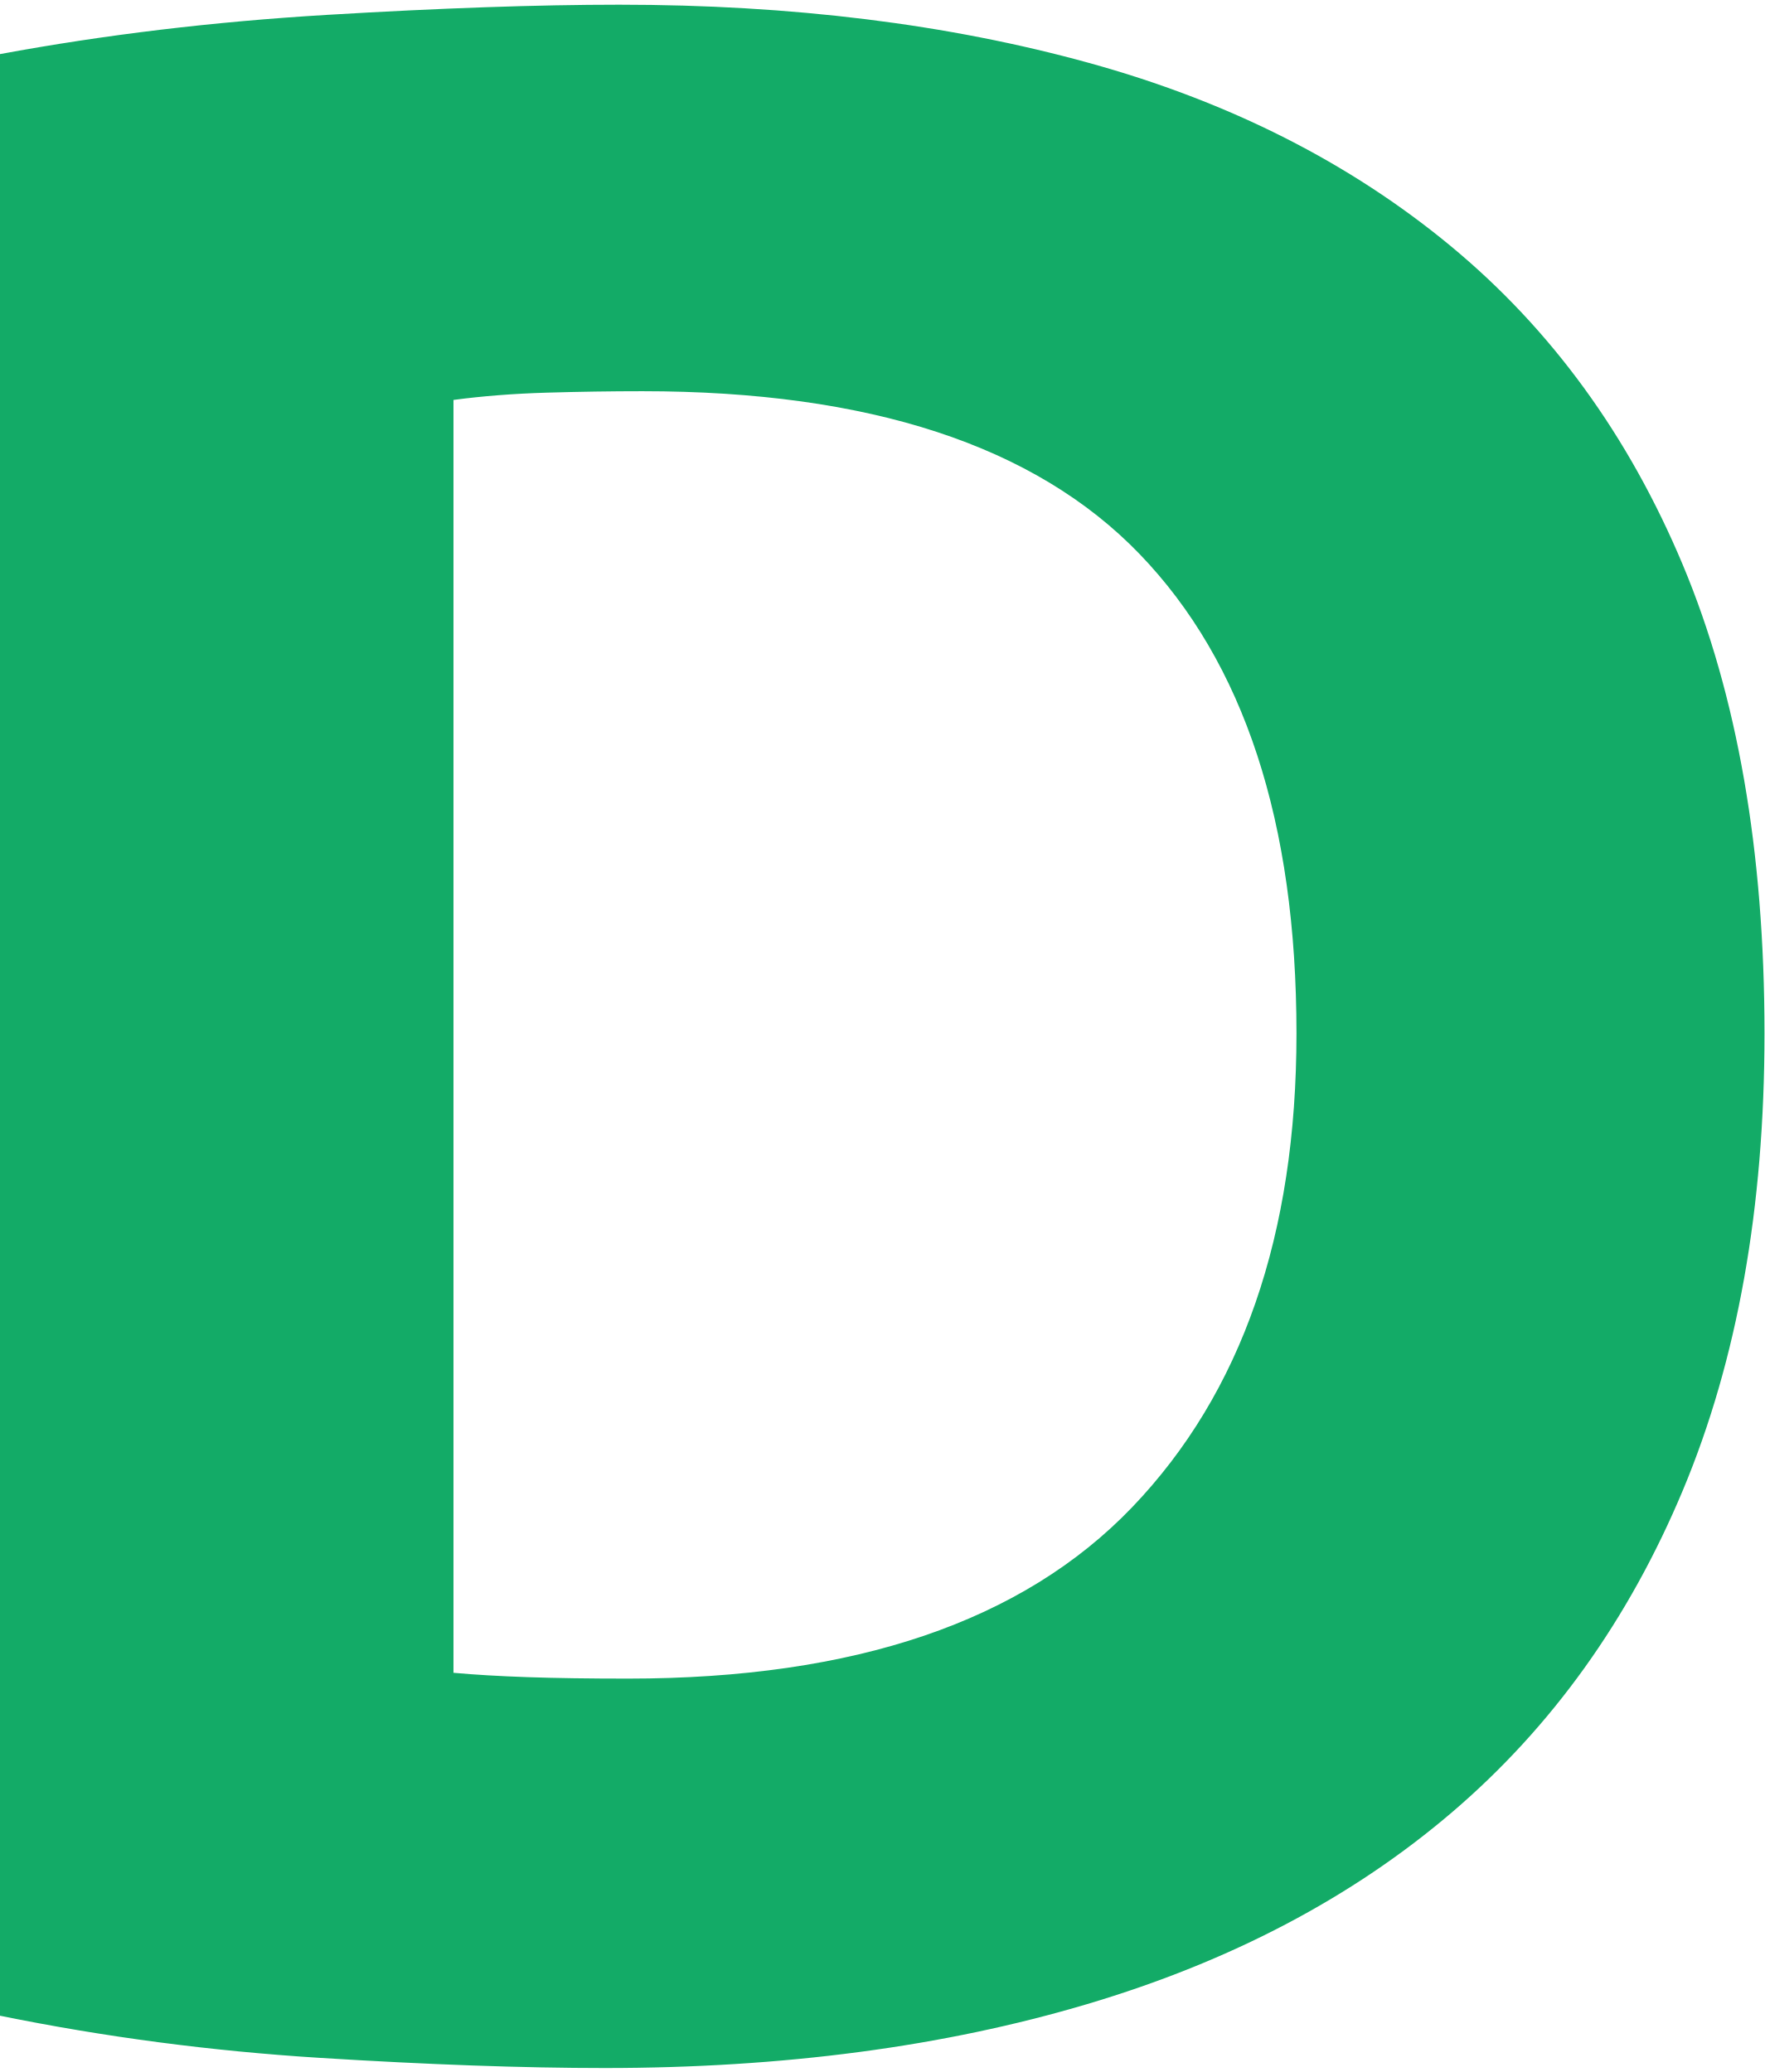
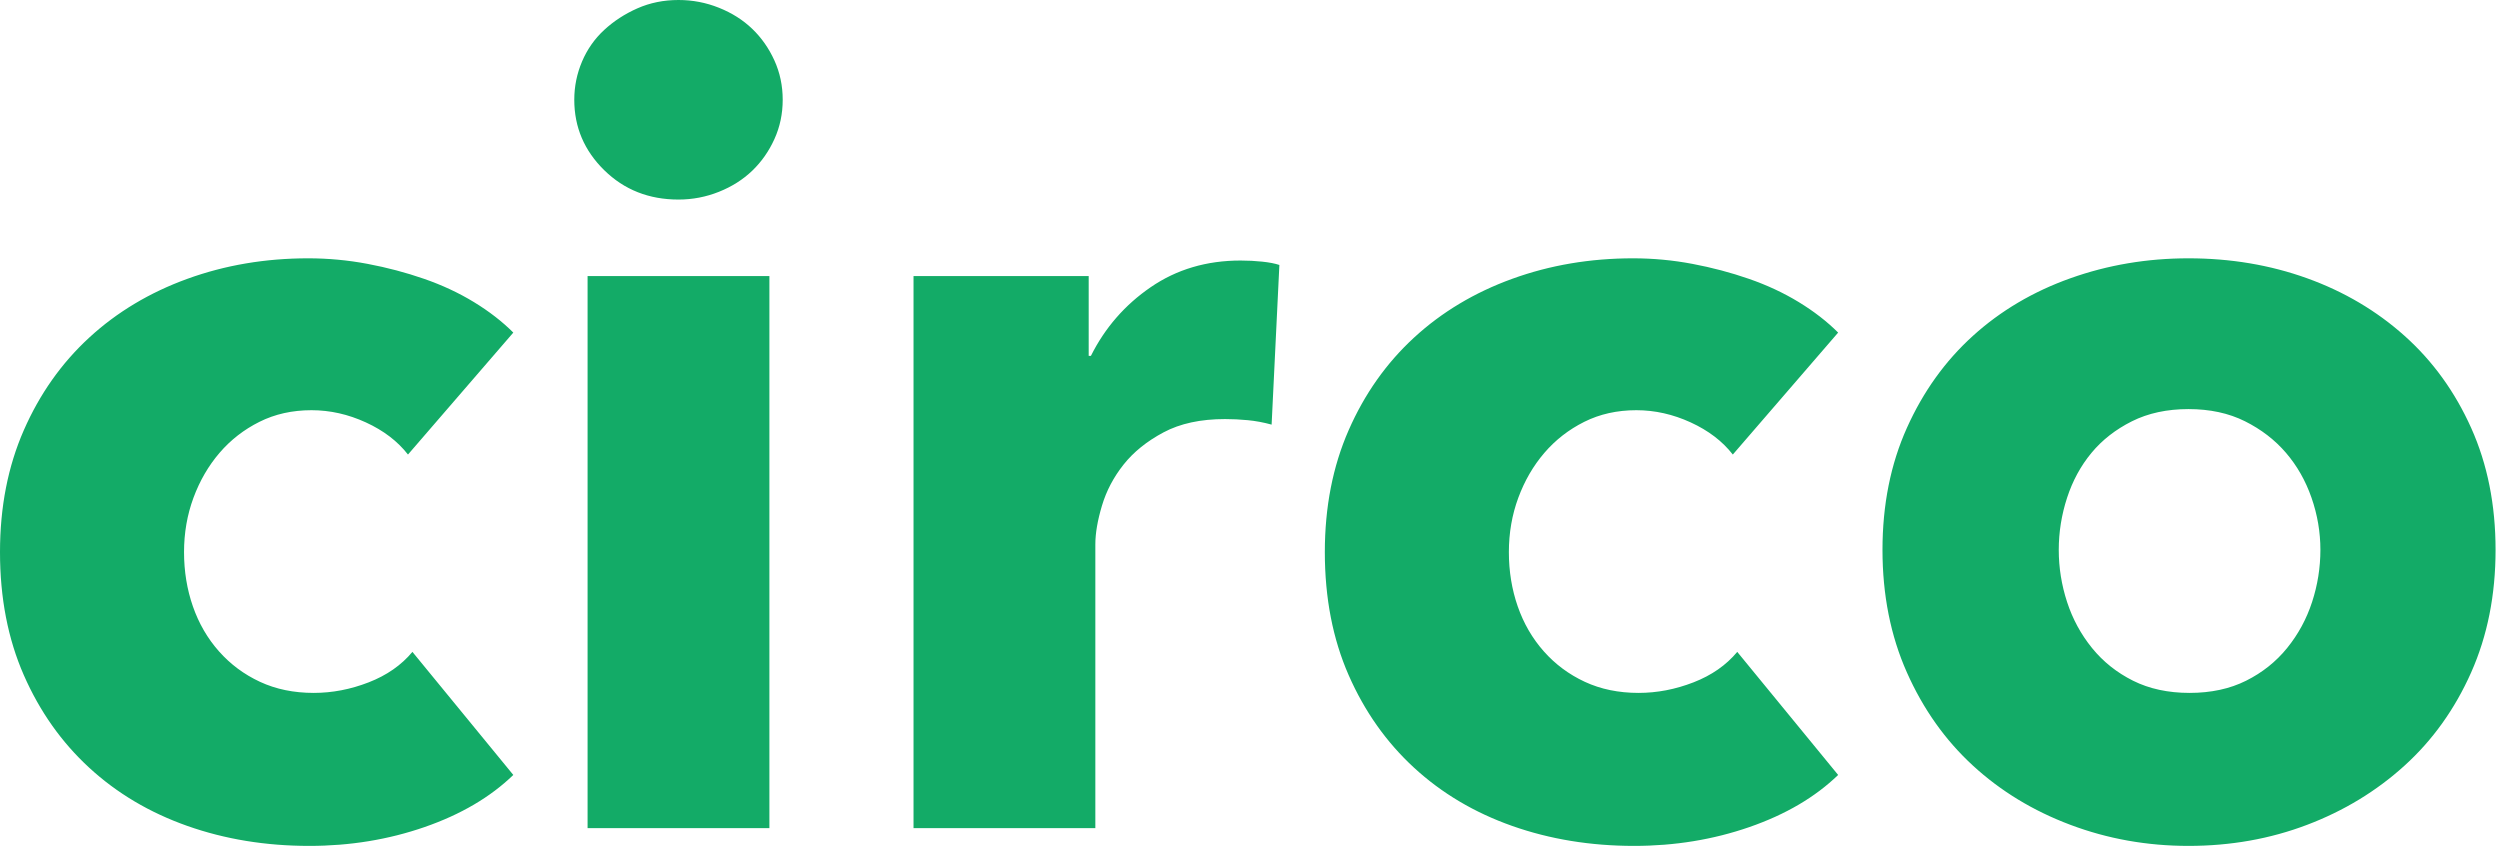
- <svg xmlns="http://www.w3.org/2000/svg" width="189px" height="222px" viewBox="0 0 189 222" version="1.1">
+ <svg xmlns="http://www.w3.org/2000/svg" width="451px" height="153px" viewBox="0 0 451 153" version="1.1">
  <defs />
  <g id="primary-brands" stroke="none" stroke-width="1" fill="none" fill-rule="evenodd">
-     <path d="M48.573,179.228 C50.857,179.436 53.503,179.592 56.513,179.695 C59.523,179.799 63.104,179.851 67.255,179.851 C91.542,179.851 109.549,173.728 121.278,161.48 C133.006,149.233 138.87,132.316 138.87,110.728 C138.87,88.101 133.265,70.976 122.056,59.352 C110.847,47.728 93.099,41.915 68.812,41.915 C65.491,41.915 62.066,41.967 58.537,42.071 C55.008,42.175 51.687,42.434 48.573,42.85 L48.573,179.228 Z M189,110.728 C189,129.41 186.094,145.704 180.282,159.612 C174.469,173.52 166.218,185.041 155.528,194.174 C144.838,203.308 131.812,210.158 116.451,214.724 C101.091,219.291 83.862,221.574 64.764,221.574 C56.046,221.574 45.875,221.211 34.25,220.485 C22.626,219.758 11.209,218.253 0,215.97 L0,5.797 C11.209,3.721 22.885,2.32 35.029,1.593 C47.172,0.867 57.603,0.504 66.321,0.504 C84.796,0.504 101.558,2.579 116.607,6.731 C131.657,10.882 144.578,17.421 155.372,26.347 C166.166,35.273 174.469,46.69 180.282,60.597 C186.094,74.505 189,91.215 189,110.728 Z" id="D" fill="#13AB67" />
+     <path d="M73.6,82 C71.733,79.6 69.2,77.667 66,76.2 C62.8,74.733 59.533,74 56.2,74 C52.733,74 49.6,74.7 46.8,76.1 C44,77.5 41.6,79.367 39.6,81.7 C37.6,84.033 36.033,86.733 34.9,89.8 C33.767,92.867 33.2,96.133 33.2,99.6 C33.2,103.067 33.733,106.333 34.8,109.4 C35.867,112.467 37.433,115.167 39.5,117.5 C41.567,119.833 44.033,121.667 46.9,123 C49.767,124.333 53,125 56.6,125 C59.933,125 63.233,124.367 66.5,123.1 C69.767,121.833 72.4,120 74.4,117.6 L92.6,139.8 C88.467,143.8 83.133,146.933 76.6,149.2 C70.067,151.467 63.133,152.6 55.8,152.6 C47.933,152.6 40.6,151.4 33.8,149 C27,146.6 21.1,143.1 16.1,138.5 C11.1,133.9 7.167,128.333 4.3,121.8 C1.433,115.267 0,107.867 0,99.6 C0,91.467 1.433,84.133 4.3,77.6 C7.167,71.067 11.1,65.5 16.1,60.9 C21.1,56.3 27,52.767 33.8,50.3 C40.6,47.833 47.867,46.6 55.6,46.6 C59.2,46.6 62.767,46.933 66.3,47.6 C69.833,48.267 73.233,49.167 76.5,50.3 C79.767,51.433 82.767,52.833 85.5,54.5 C88.233,56.167 90.6,58 92.6,60 L73.6,82 Z M141.2,18 C141.2,20.533 140.7,22.9 139.7,25.1 C138.7,27.3 137.367,29.2 135.7,30.8 C134.033,32.4 132.033,33.667 129.7,34.6 C127.367,35.533 124.933,36 122.4,36 C117.067,36 112.6,34.233 109,30.7 C105.4,27.167 103.6,22.933 103.6,18 C103.6,15.6 104.067,13.3 105,11.1 C105.933,8.9 107.267,7 109,5.4 C110.733,3.8 112.733,2.5 115,1.5 C117.267,0.5 119.733,0 122.4,0 C124.933,0 127.367,0.467 129.7,1.4 C132.033,2.333 134.033,3.6 135.7,5.2 C137.367,6.8 138.7,8.7 139.7,10.9 C140.7,13.1 141.2,15.467 141.2,18 Z M106,149.4 L106,49.8 L138.8,49.8 L138.8,149.4 L106,149.4 Z M229.4,76.6 C227.933,76.2 226.5,75.933 225.1,75.8 C223.7,75.667 222.333,75.6 221,75.6 C216.6,75.6 212.9,76.4 209.9,78 C206.9,79.6 204.5,81.533 202.7,83.8 C200.9,86.067 199.6,88.533 198.8,91.2 C198,93.867 197.6,96.2 197.6,98.2 L197.6,149.4 L164.8,149.4 L164.8,49.8 L196.4,49.8 L196.4,64.2 L196.8,64.2 C199.333,59.133 202.933,55 207.6,51.8 C212.267,48.6 217.667,47 223.8,47 C225.133,47 226.433,47.067 227.7,47.2 C228.967,47.333 230,47.533 230.8,47.8 L229.4,76.6 Z M312.6,82 C310.733,79.6 308.2,77.667 305,76.2 C301.8,74.733 298.533,74 295.2,74 C291.733,74 288.6,74.7 285.8,76.1 C283,77.5 280.6,79.367 278.6,81.7 C276.6,84.033 275.033,86.733 273.9,89.8 C272.767,92.867 272.2,96.133 272.2,99.6 C272.2,103.067 272.733,106.333 273.8,109.4 C274.867,112.467 276.433,115.167 278.5,117.5 C280.567,119.833 283.033,121.667 285.9,123 C288.767,124.333 292,125 295.6,125 C298.933,125 302.233,124.367 305.5,123.1 C308.767,121.833 311.4,120 313.4,117.6 L331.6,139.8 C327.467,143.8 322.133,146.933 315.6,149.2 C309.067,151.467 302.133,152.6 294.8,152.6 C286.933,152.6 279.6,151.4 272.8,149 C266,146.6 260.1,143.1 255.1,138.5 C250.1,133.9 246.167,128.333 243.3,121.8 C240.433,115.267 239,107.867 239,99.6 C239,91.467 240.433,84.133 243.3,77.6 C246.167,71.067 250.1,65.5 255.1,60.9 C260.1,56.3 266,52.767 272.8,50.3 C279.6,47.833 286.867,46.6 294.6,46.6 C298.2,46.6 301.767,46.933 305.3,47.6 C308.833,48.267 312.233,49.167 315.5,50.3 C318.767,51.433 321.767,52.833 324.5,54.5 C327.233,56.167 329.6,58 331.6,60 L312.6,82 Z M450.2,99.2 C450.2,107.333 448.733,114.7 445.8,121.3 C442.867,127.9 438.867,133.5 433.8,138.1 C428.733,142.7 422.867,146.267 416.2,148.8 C409.533,151.333 402.4,152.6 394.8,152.6 C387.333,152.6 380.233,151.333 373.5,148.8 C366.767,146.267 360.9,142.7 355.9,138.1 C350.9,133.5 346.933,127.9 344,121.3 C341.067,114.7 339.6,107.333 339.6,99.2 C339.6,91.067 341.067,83.733 344,77.2 C346.933,70.667 350.9,65.133 355.9,60.6 C360.9,56.067 366.767,52.6 373.5,50.2 C380.233,47.8 387.333,46.6 394.8,46.6 C402.4,46.6 409.533,47.8 416.2,50.2 C422.867,52.6 428.733,56.067 433.8,60.6 C438.867,65.133 442.867,70.667 445.8,77.2 C448.733,83.733 450.2,91.067 450.2,99.2 Z M418.6,99.2 C418.6,96 418.067,92.867 417,89.8 C415.933,86.733 414.4,84.033 412.4,81.7 C410.4,79.367 407.933,77.467 405,76 C402.067,74.533 398.667,73.8 394.8,73.8 C390.933,73.8 387.533,74.533 384.6,76 C381.667,77.467 379.233,79.367 377.3,81.7 C375.367,84.033 373.9,86.733 372.9,89.8 C371.9,92.867 371.4,96 371.4,99.2 C371.4,102.4 371.9,105.533 372.9,108.6 C373.9,111.667 375.4,114.433 377.4,116.9 C379.4,119.367 381.867,121.333 384.8,122.8 C387.733,124.267 391.133,125 395,125 C398.867,125 402.267,124.267 405.2,122.8 C408.133,121.333 410.6,119.367 412.6,116.9 C414.6,114.433 416.1,111.667 417.1,108.6 C418.1,105.533 418.6,102.4 418.6,99.2 Z" id="circo-copy-2" fill="#13AB67" />
  </g>
</svg>
